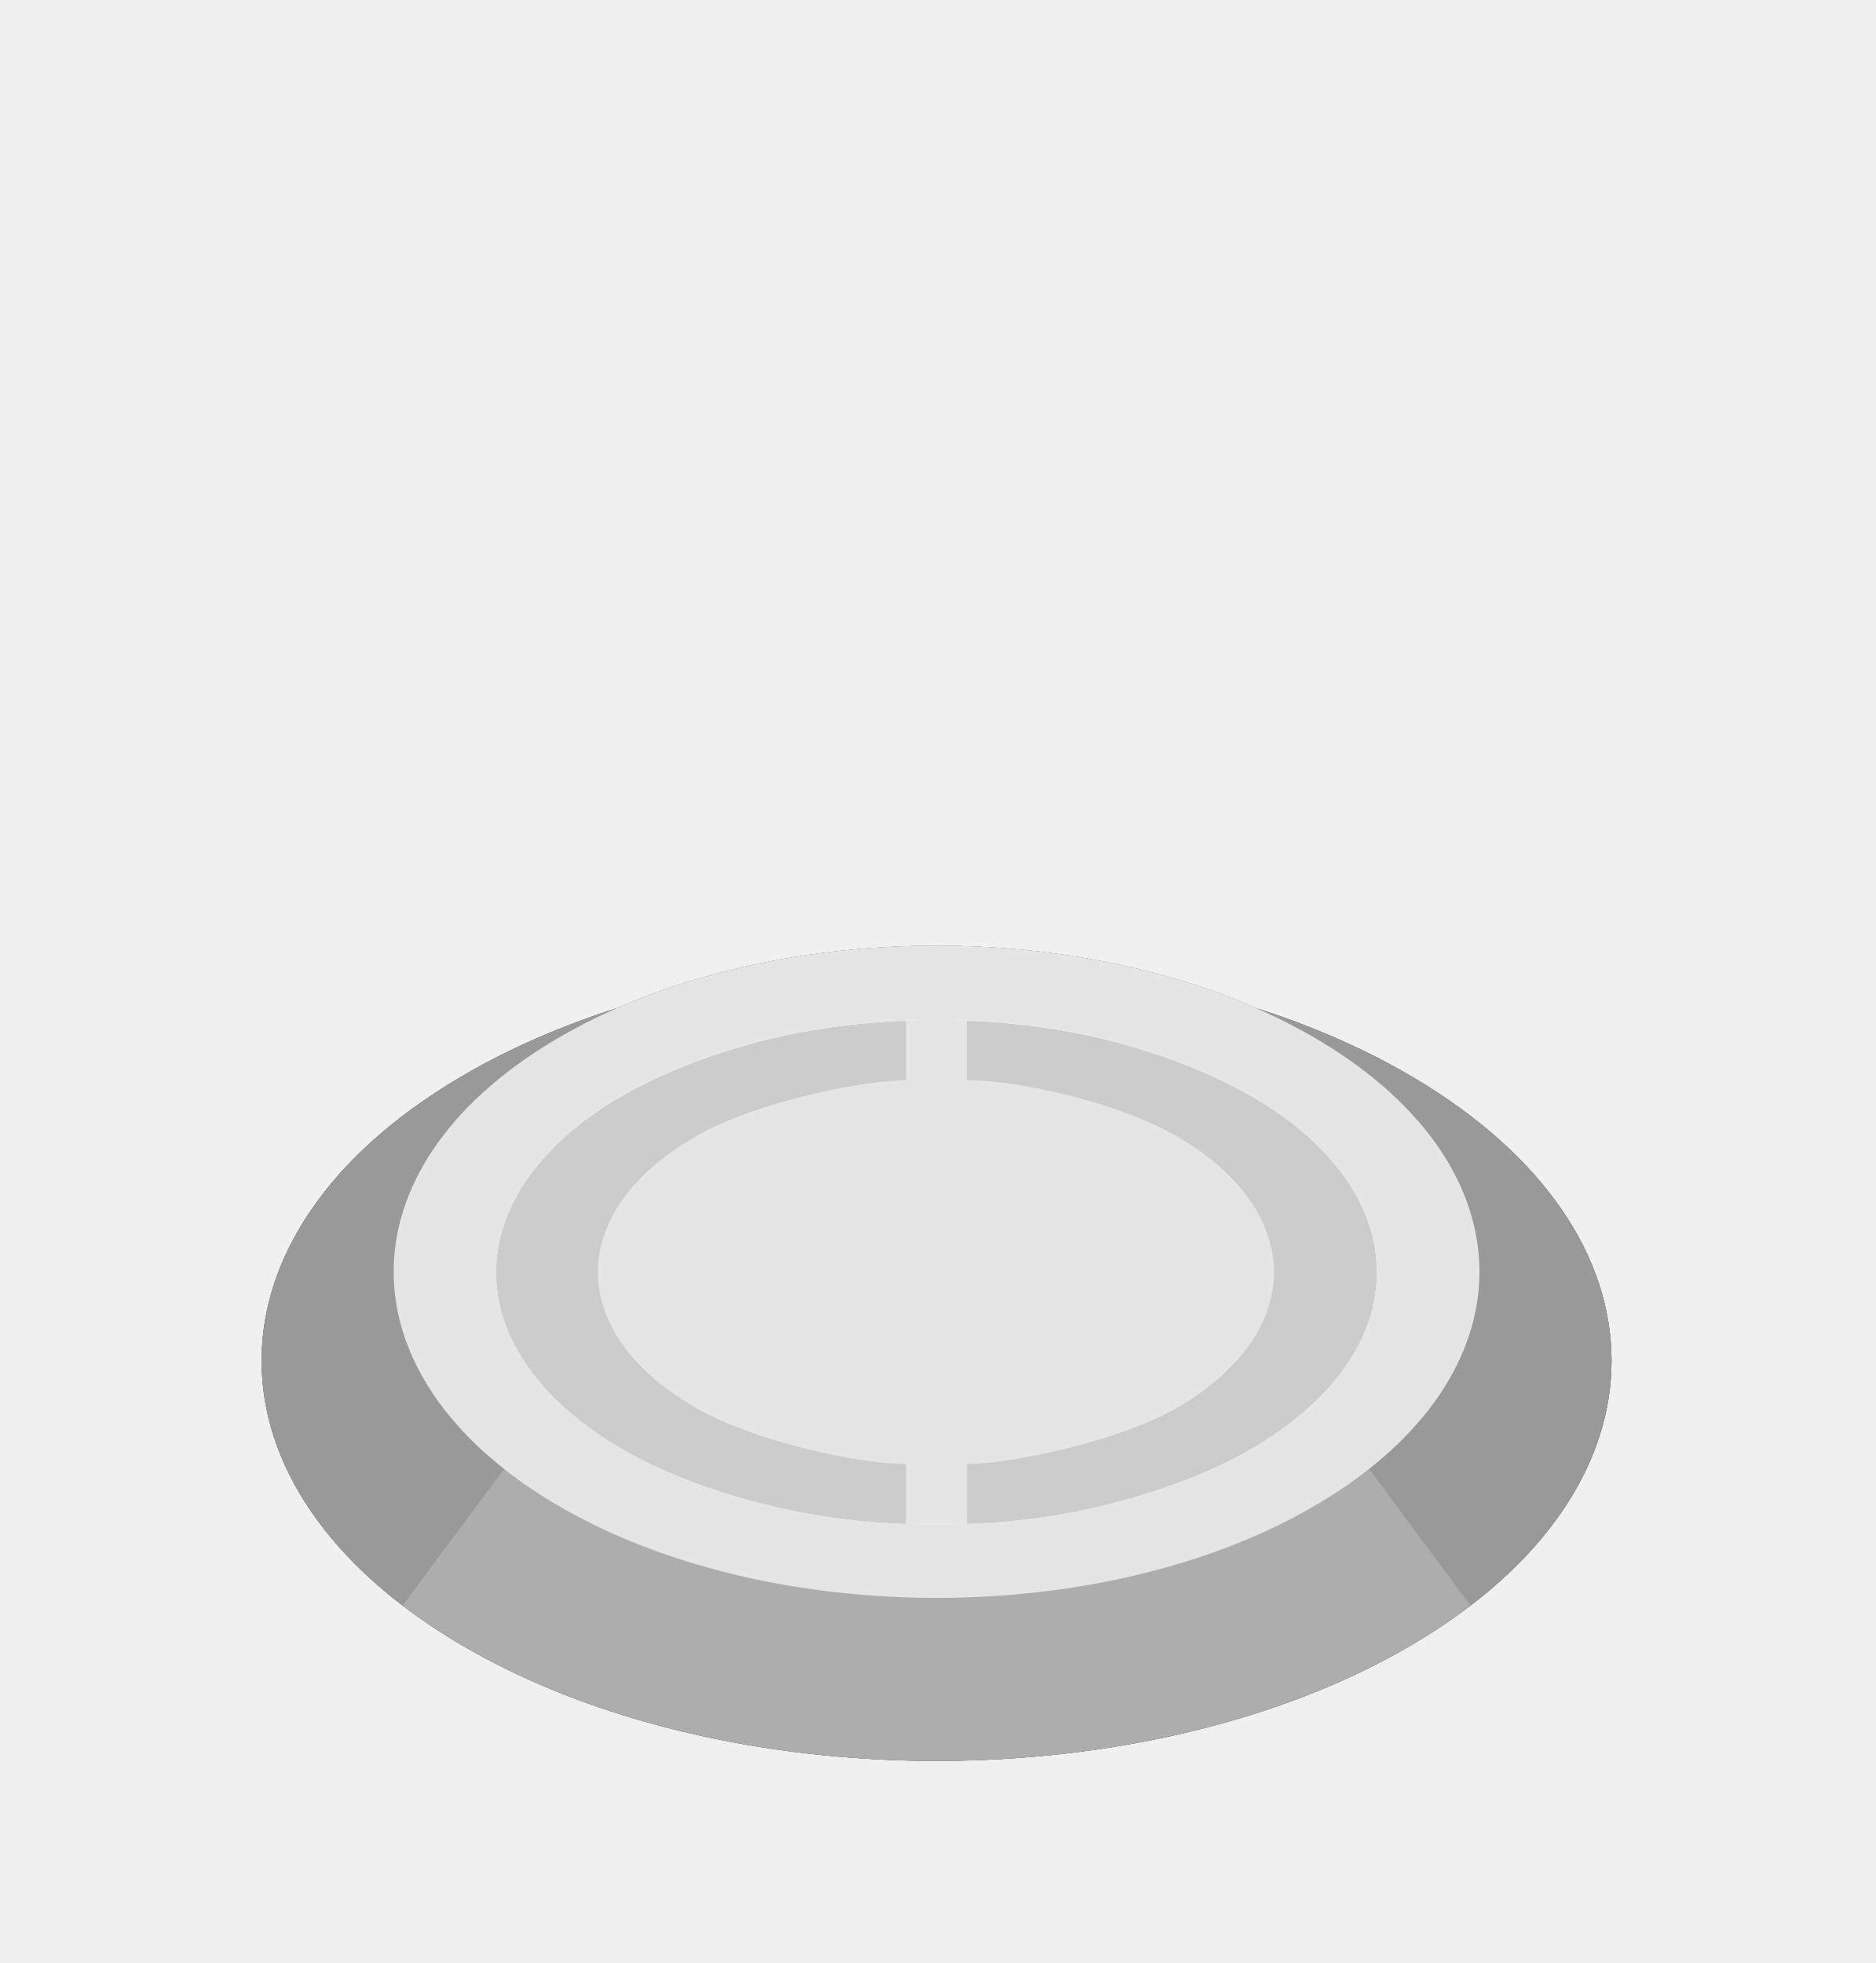
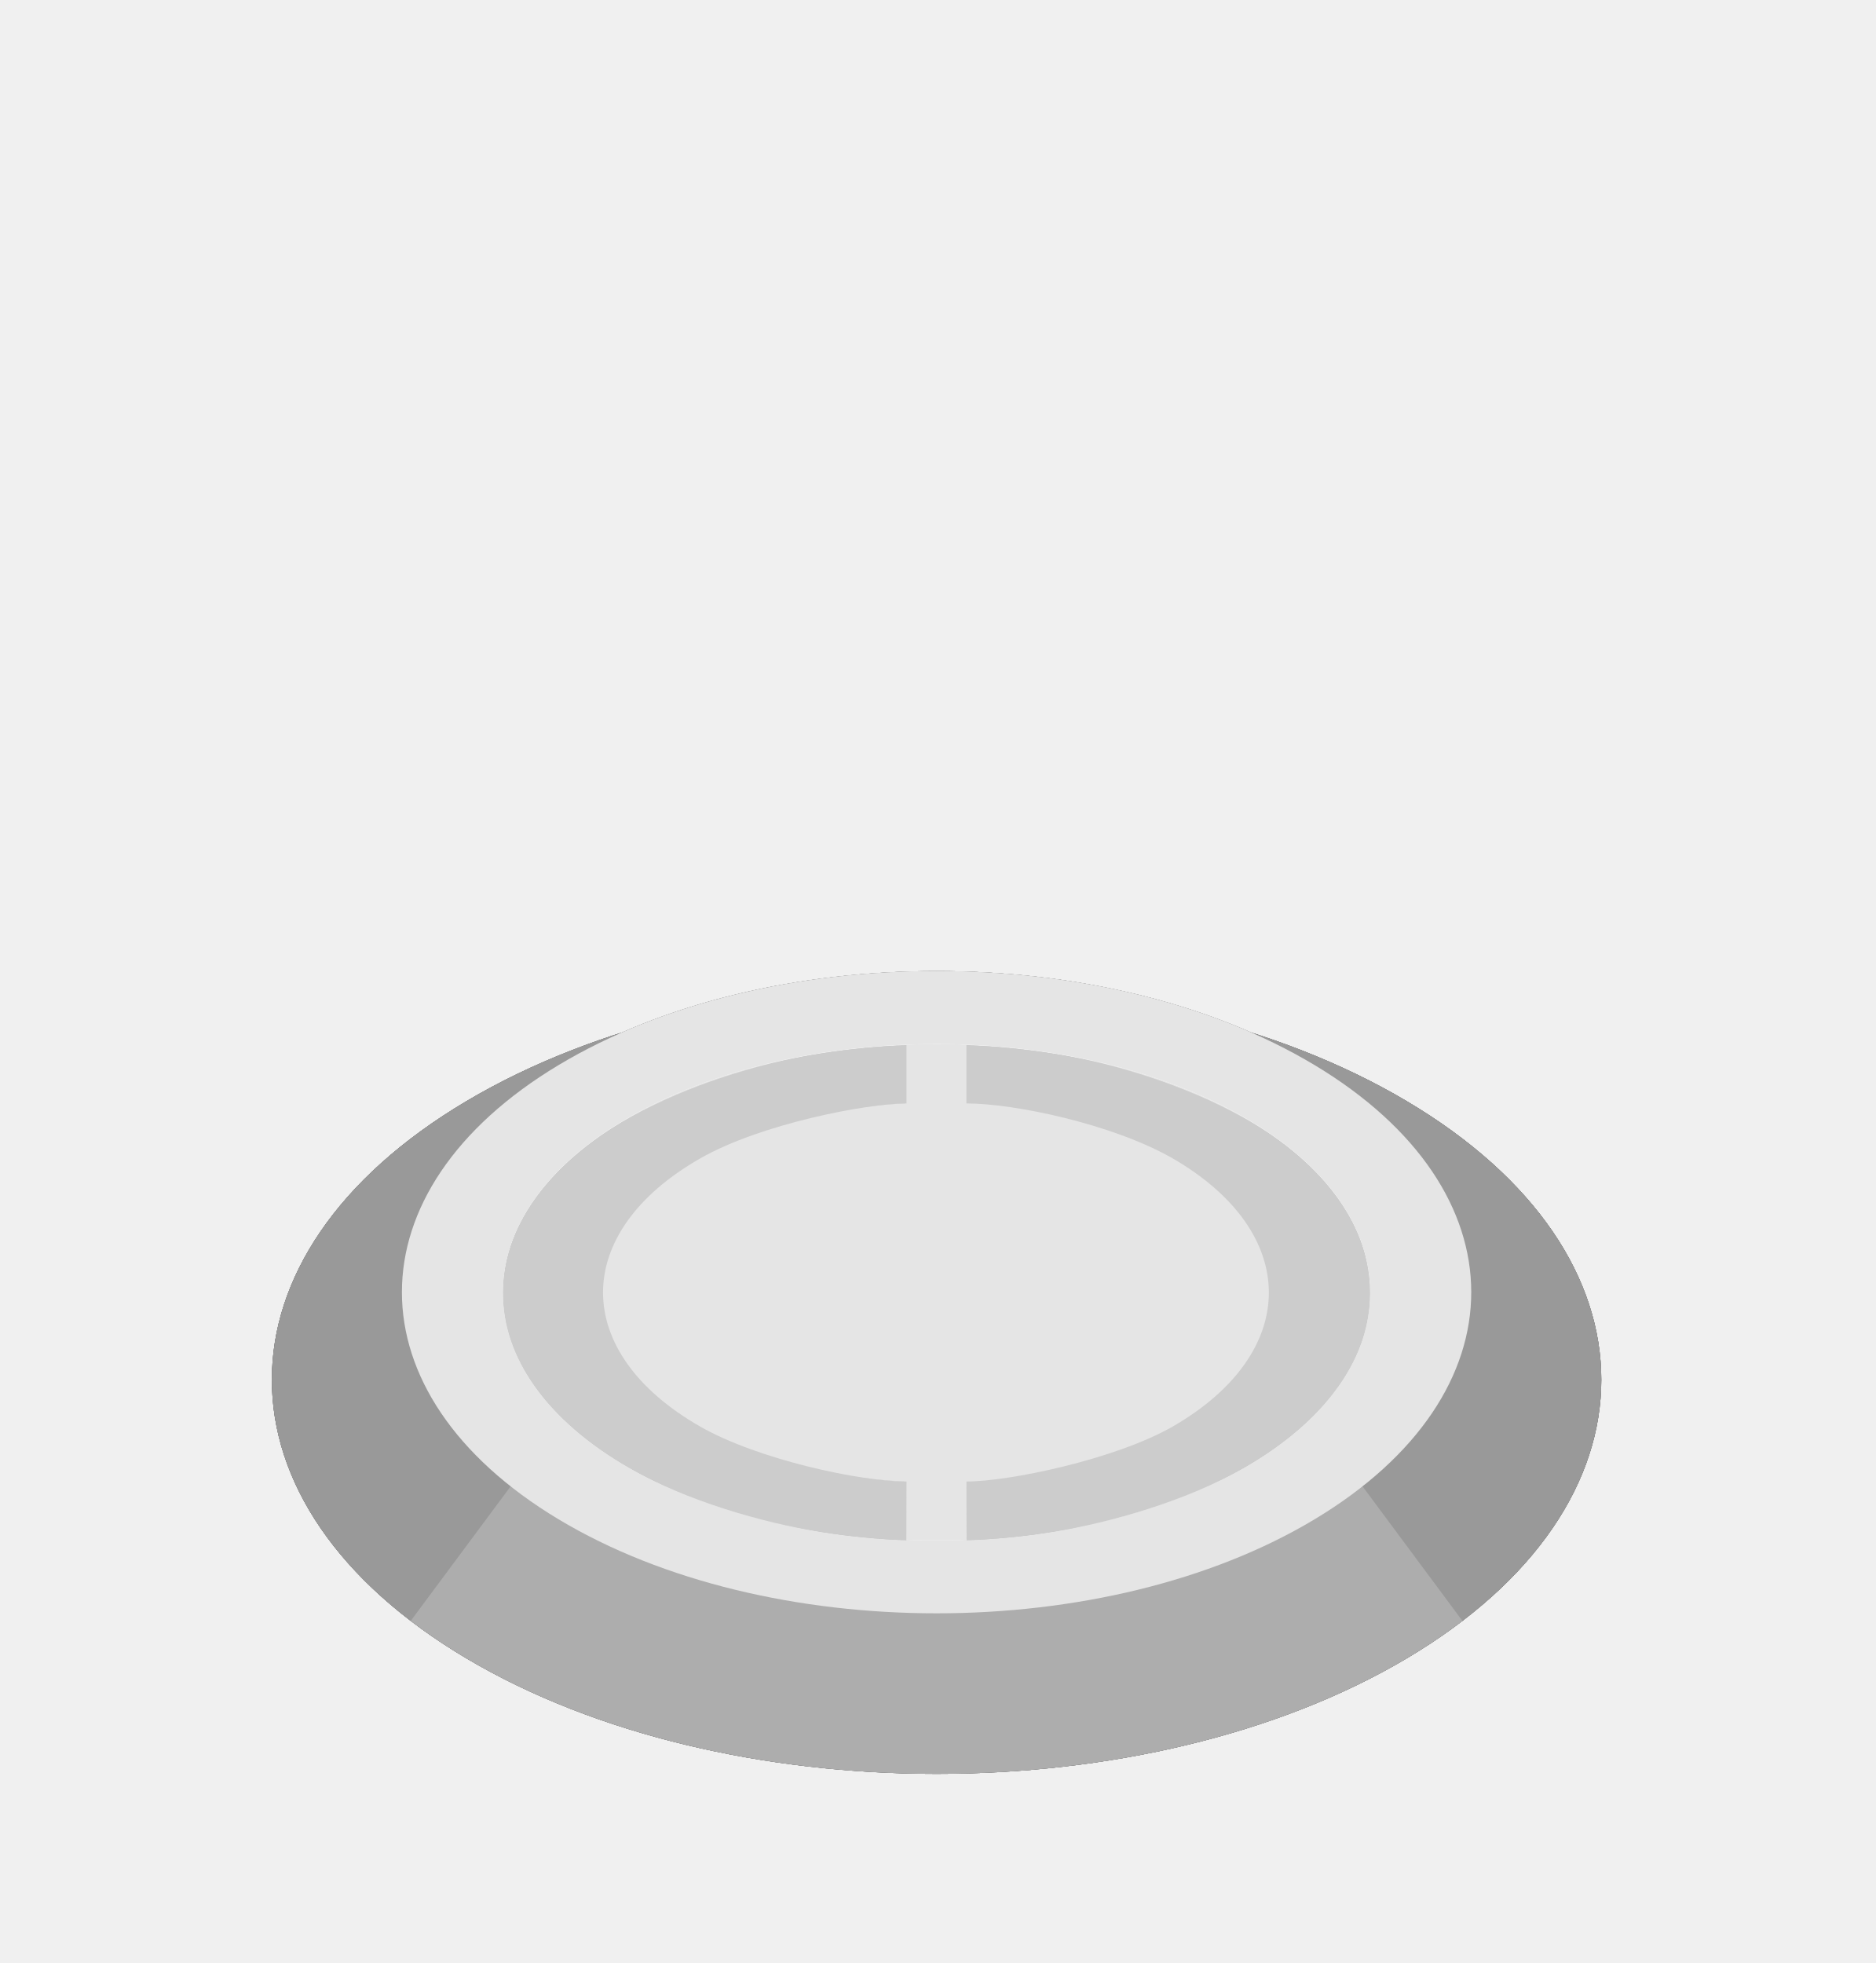
- <svg xmlns="http://www.w3.org/2000/svg" width="128" height="134" viewBox="0 0 186 195" fill="none">
+ <svg xmlns="http://www.w3.org/2000/svg" width="128" height="134" viewBox="-1.5 -4 189 198" fill="none">
  <path d="M131.025 149.242C109.966 161.892 75.822 161.891 54.763 149.242C33.704 136.592 33.704 116.083 54.763 103.434C75.822 90.784 109.966 90.784 131.025 103.434C152.084 116.084 152.084 136.592 131.025 149.242ZM140.3 163.281C114.119 178.805 71.67 178.805 45.488 163.281C19.306 147.757 19.306 122.587 45.488 107.063C71.67 91.538 114.119 91.538 140.3 107.063C166.482 122.587 166.482 147.757 140.3 163.281Z" fill="black" />
  <path d="M140.3 163.281C114.119 178.805 71.67 178.805 45.488 163.281C19.306 147.757 19.306 122.587 45.488 107.063C71.67 91.538 114.119 91.538 140.3 107.063C166.482 122.587 166.482 147.757 140.3 163.281Z" fill="#999999" />
  <path d="M54.763 149.242C75.822 161.892 109.966 161.892 131.025 149.242C152.084 136.593 152.084 116.084 131.025 103.435C109.966 90.785 75.822 90.785 54.763 103.435C33.704 116.084 33.704 136.593 54.763 149.242Z" fill="#999999" />
  <path d="M54.763 149.242C75.822 161.892 109.966 161.892 131.025 149.242C152.084 136.593 152.084 116.084 131.025 103.435C109.966 90.785 75.822 90.785 54.763 103.435C33.704 116.084 33.704 136.593 54.763 149.242Z" fill="white" fill-opacity="0.749" />
  <path d="M140.3 163.281C114.119 178.805 71.67 178.805 45.488 163.281C19.306 147.757 19.306 122.587 45.488 107.063C71.67 91.538 114.119 91.538 140.3 107.063C166.482 122.587 166.482 147.757 140.3 163.281Z" fill="#999999" />
  <mask id=":Rp8lqtakm:-mask-0" style="mask-type:luminance" maskUnits="userSpaceOnUse" x="25" y="95" width="135" height="80">
    <path d="M140.3 163.282C114.118 178.805 71.67 178.805 45.488 163.282C19.307 147.757 19.307 122.588 45.488 107.063C71.67 91.539 114.118 91.539 140.3 107.063C166.481 122.588 166.481 147.757 140.3 163.282Z" fill="white" />
  </mask>
  <g mask="url(#:Rp8lqtakm:-mask-0)">
    <path d="M92.894 88.058L162.851 182.286H22.937L92.894 88.058Z" fill="white" fill-opacity="0.2" />
  </g>
  <mask id=":Rp8lqtakm:-mask-1" style="mask-type:luminance" maskUnits="userSpaceOnUse" x="38" y="93" width="109" height="66">
    <path d="M131.025 149.242C109.966 161.892 75.822 161.892 54.763 149.242C33.704 136.592 33.704 116.084 54.763 103.434C75.822 90.785 109.966 90.785 131.025 103.434C152.084 116.084 152.084 136.592 131.025 149.242Z" fill="white" />
  </mask>
  <g mask="url(#:Rp8lqtakm:-mask-1)">
    <path d="M25.583 93.538H159.852V159.046H25.583V93.538Z" fill="#999999" />
    <path d="M25.583 93.538H159.852V159.046H25.583V93.538Z" fill="white" fill-opacity="0.749" />
  </g>
  <path d="M61.977 108.64C79.052 98.866 106.736 98.866 123.811 108.64C140.886 118.414 140.886 134.262 123.811 144.037C106.736 153.811 79.052 153.811 61.977 144.037C44.902 134.262 44.902 118.414 61.977 108.64Z" fill="white" />
  <mask id=":Rp8lqtakm:-mask-2" style="mask-type:luminance" maskUnits="userSpaceOnUse" x="49" y="101" width="88" height="51">
    <path d="M61.977 108.64C79.052 98.865 106.736 98.865 123.811 108.64C140.886 118.414 140.886 134.262 123.811 144.036C106.736 153.811 79.052 153.811 61.977 144.036C44.902 134.262 44.902 118.414 61.977 108.64Z" fill="white" />
  </mask>
  <g mask="url(#:Rp8lqtakm:-mask-2)">
    <path d="M46.092 101.071H89.86V151.604H46.092V101.071Z" fill="#999999" />
    <path d="M46.092 101.071H89.86V151.604H46.092V101.071Z" fill="white" fill-opacity="0.749" />
    <path d="M89.663 101.071H137.031V151.604H89.663V101.071ZM116.57 139.901C103.396 147.376 82.038 147.376 68.864 139.901C55.691 132.427 55.691 120.308 68.864 112.833C82.038 105.359 103.396 105.359 116.57 112.833C129.743 120.308 129.743 132.427 116.57 139.901Z" fill="#999999" />
    <path d="M89.663 101.071H137.031V151.604H89.663V101.071ZM116.57 139.901C103.396 147.376 82.038 147.376 68.864 139.901C55.691 132.427 55.691 120.308 68.864 112.833C82.038 105.359 103.396 105.359 116.57 112.833C129.743 120.308 129.743 132.427 116.57 139.901Z" fill="white" fill-opacity="0.749" />
    <path d="M89.663 101.071H137.031V151.604H89.663V101.071ZM116.57 139.901C103.396 147.376 82.038 147.376 68.864 139.901C55.691 132.427 55.691 120.308 68.864 112.833C82.038 105.359 103.396 105.359 116.57 112.833C129.743 120.308 129.743 132.427 116.57 139.901Z" fill="#E5E5E5" />
  </g>
  <mask id=":Rp8lqtakm:-mask-3" style="mask-type:luminance" maskUnits="userSpaceOnUse" x="49" y="101" width="88" height="51">
    <path d="M95.918 151.374C103.911 151.374 121.817 148.128 131.12 138.73C138.411 131.364 138.488 121.539 131.12 114.097C122.945 105.838 106.585 101.419 95.904 101.419V107.299C100.706 107.298 110.602 109.355 116.692 112.833C129.644 120.322 129.644 132.44 116.692 139.9C110.889 143.214 100.205 145.434 95.904 145.434L95.918 151.374ZM89.846 151.375C81.853 151.375 63.946 148.129 54.644 138.731C47.353 131.365 47.276 121.541 54.644 114.099C62.819 105.84 79.179 101.421 89.859 101.421V107.3C85.848 107.3 75.162 109.357 69.072 112.834C55.981 120.309 55.981 132.427 69.072 139.902C74.875 143.216 85.175 145.436 89.859 145.436L89.846 151.375Z" fill="white" />
  </mask>
  <g mask="url(#:Rp8lqtakm:-mask-3)">
    <path d="M61.977 108.697C79.052 98.924 106.736 98.924 123.811 108.697C140.886 118.472 140.886 134.32 123.811 144.095C106.736 153.869 79.052 153.869 61.977 144.095C44.902 134.32 44.902 118.472 61.977 108.697Z" fill="#999999" />
    <path d="M61.977 108.697C79.052 98.924 106.736 98.924 123.811 108.697C140.886 118.472 140.886 134.32 123.811 144.095C106.736 153.869 79.052 153.869 61.977 144.095C44.902 134.32 44.902 118.472 61.977 108.697Z" fill="white" fill-opacity="0.502" />
  </g>
  <defs>
    <linearGradient id=":Rp8lqtakm:-paint-0-linear" x1="92.999" y1="194.191" x2="92.999" y2="78.826" gradientUnits="userSpaceOnUse">
      <stop stop-color="#999999" />
      <stop offset="1" stop-color="#999999" stop-opacity="0" />
    </linearGradient>
    <radialGradient id=":Rp8lqtakm:-paint-1-radial" cx="0" cy="0" r="1" gradientUnits="userSpaceOnUse" gradientTransform="translate(95.4061 194.181) scale(47.8932 48.3774)">
      <stop stop-color="white" />
      <stop offset="1" stop-color="white" stop-opacity="0" />
    </radialGradient>
  </defs>
</svg>
